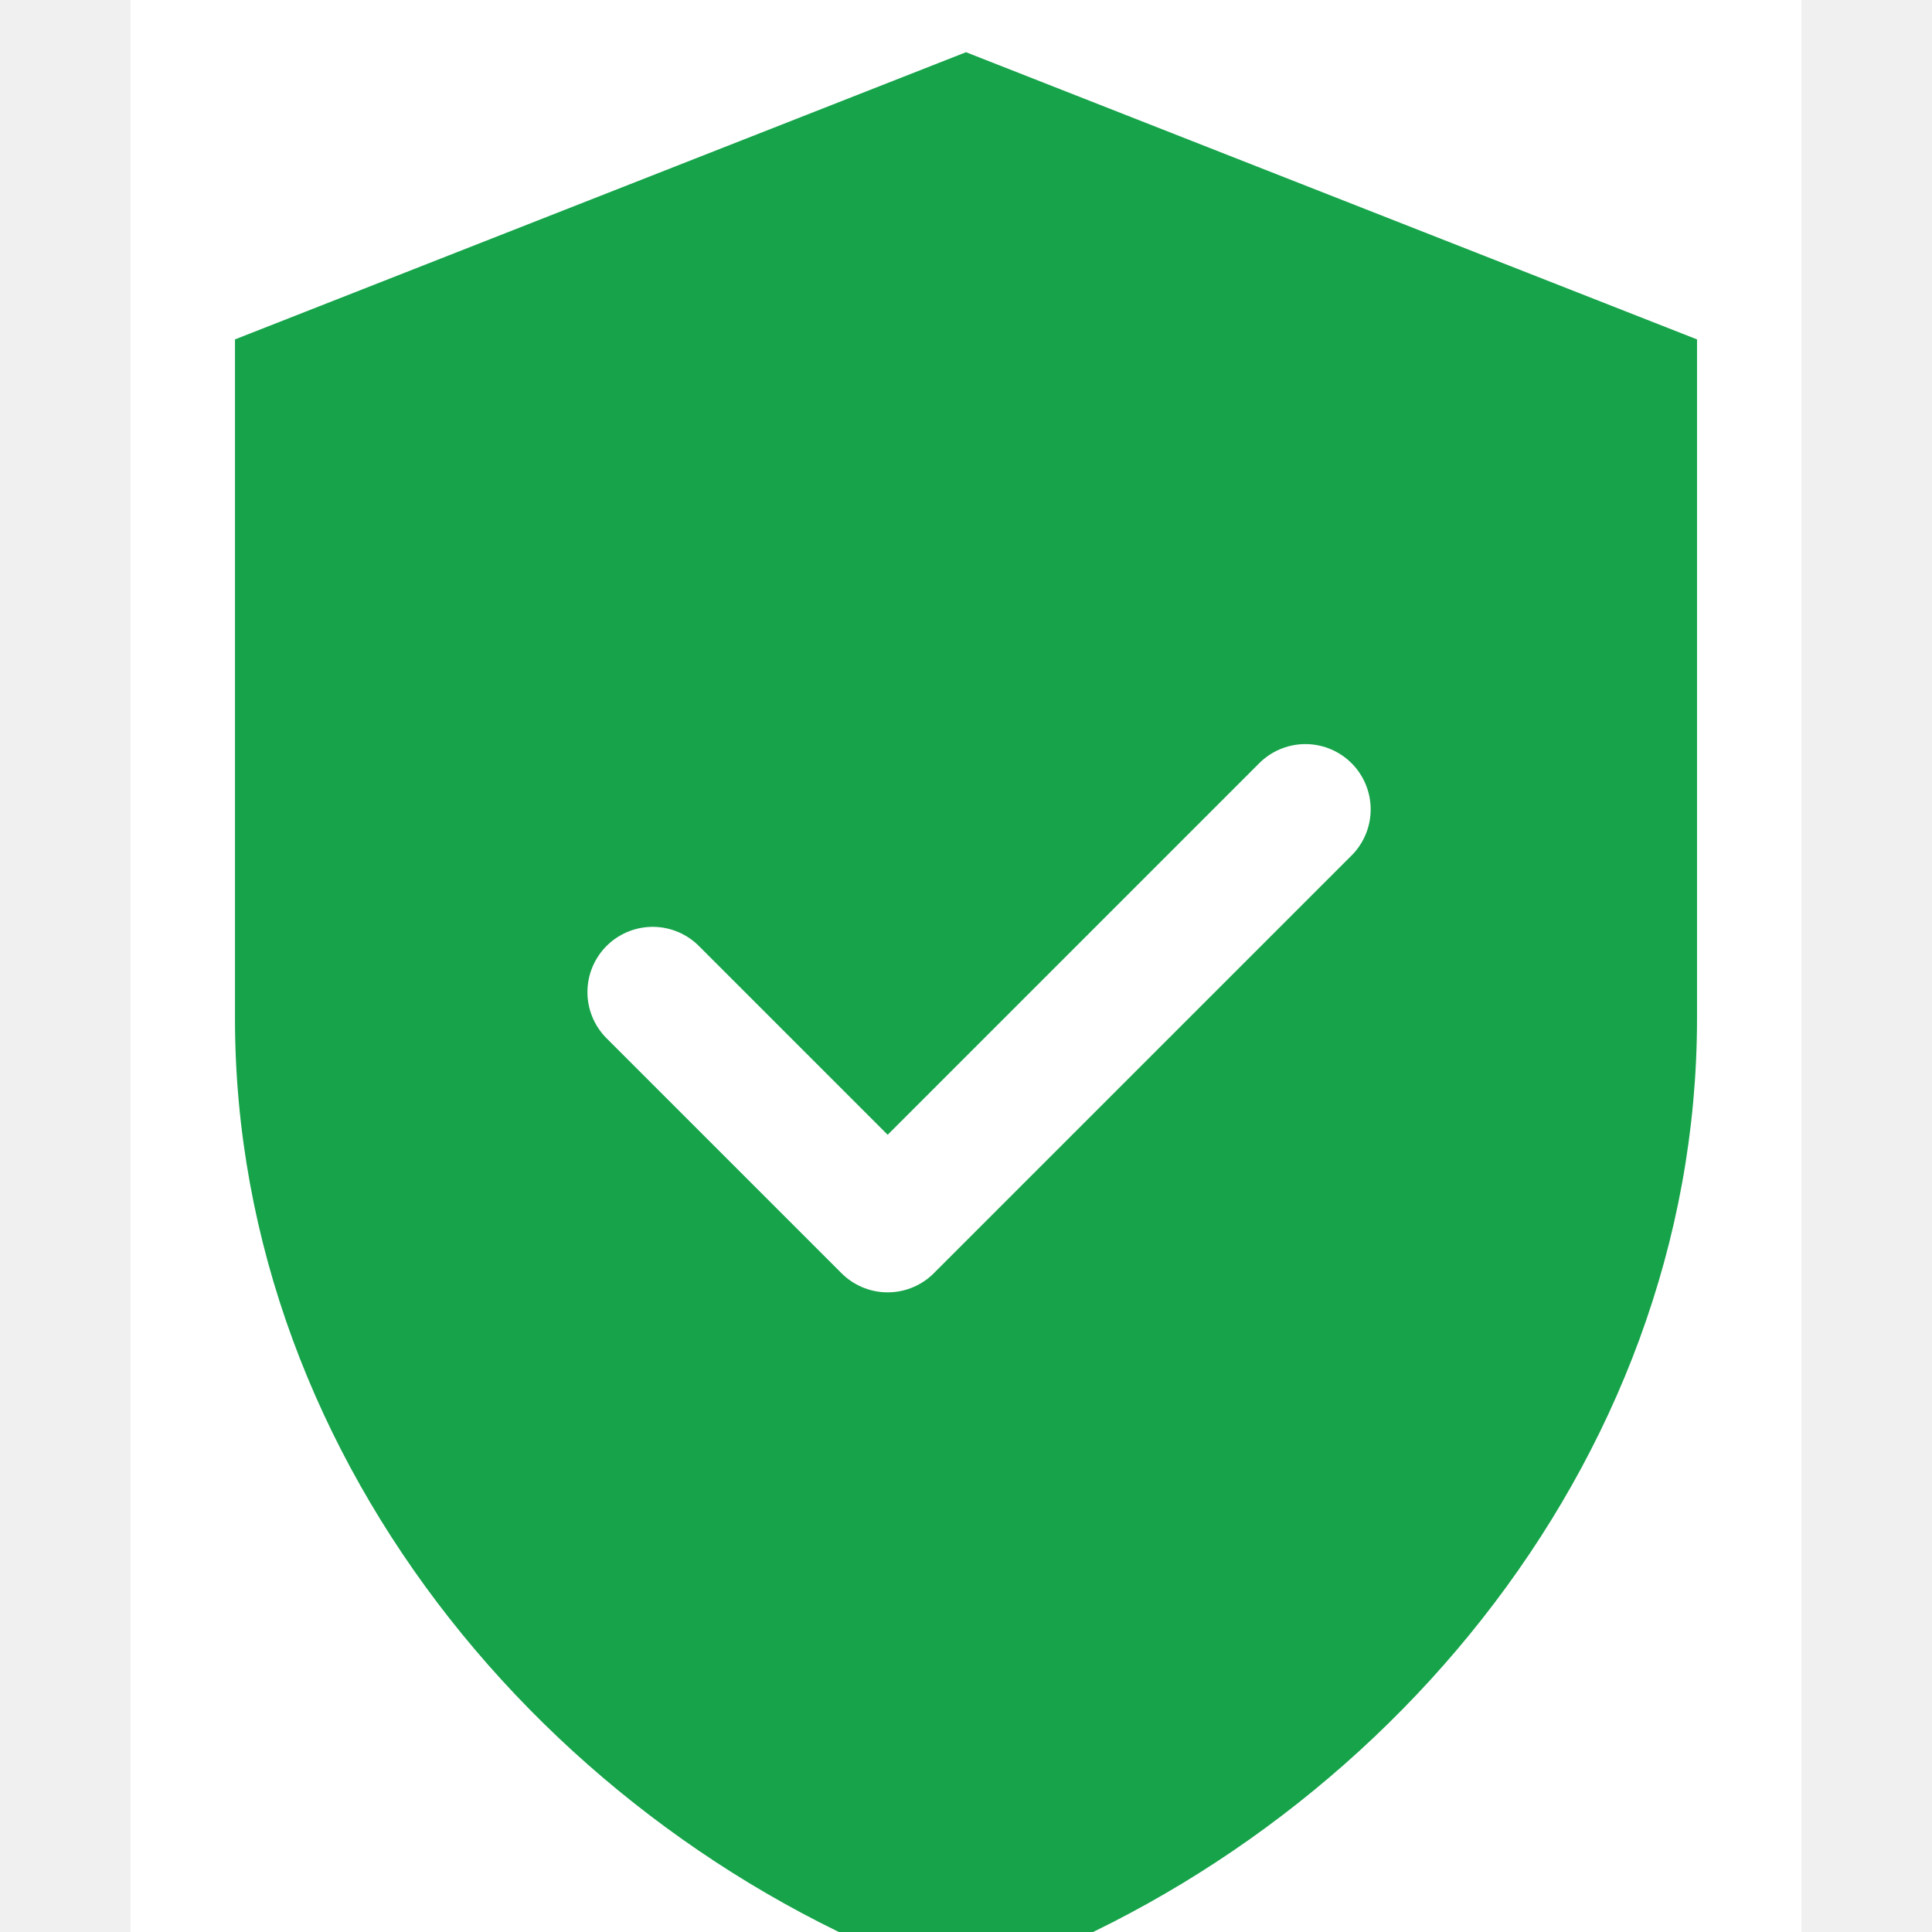
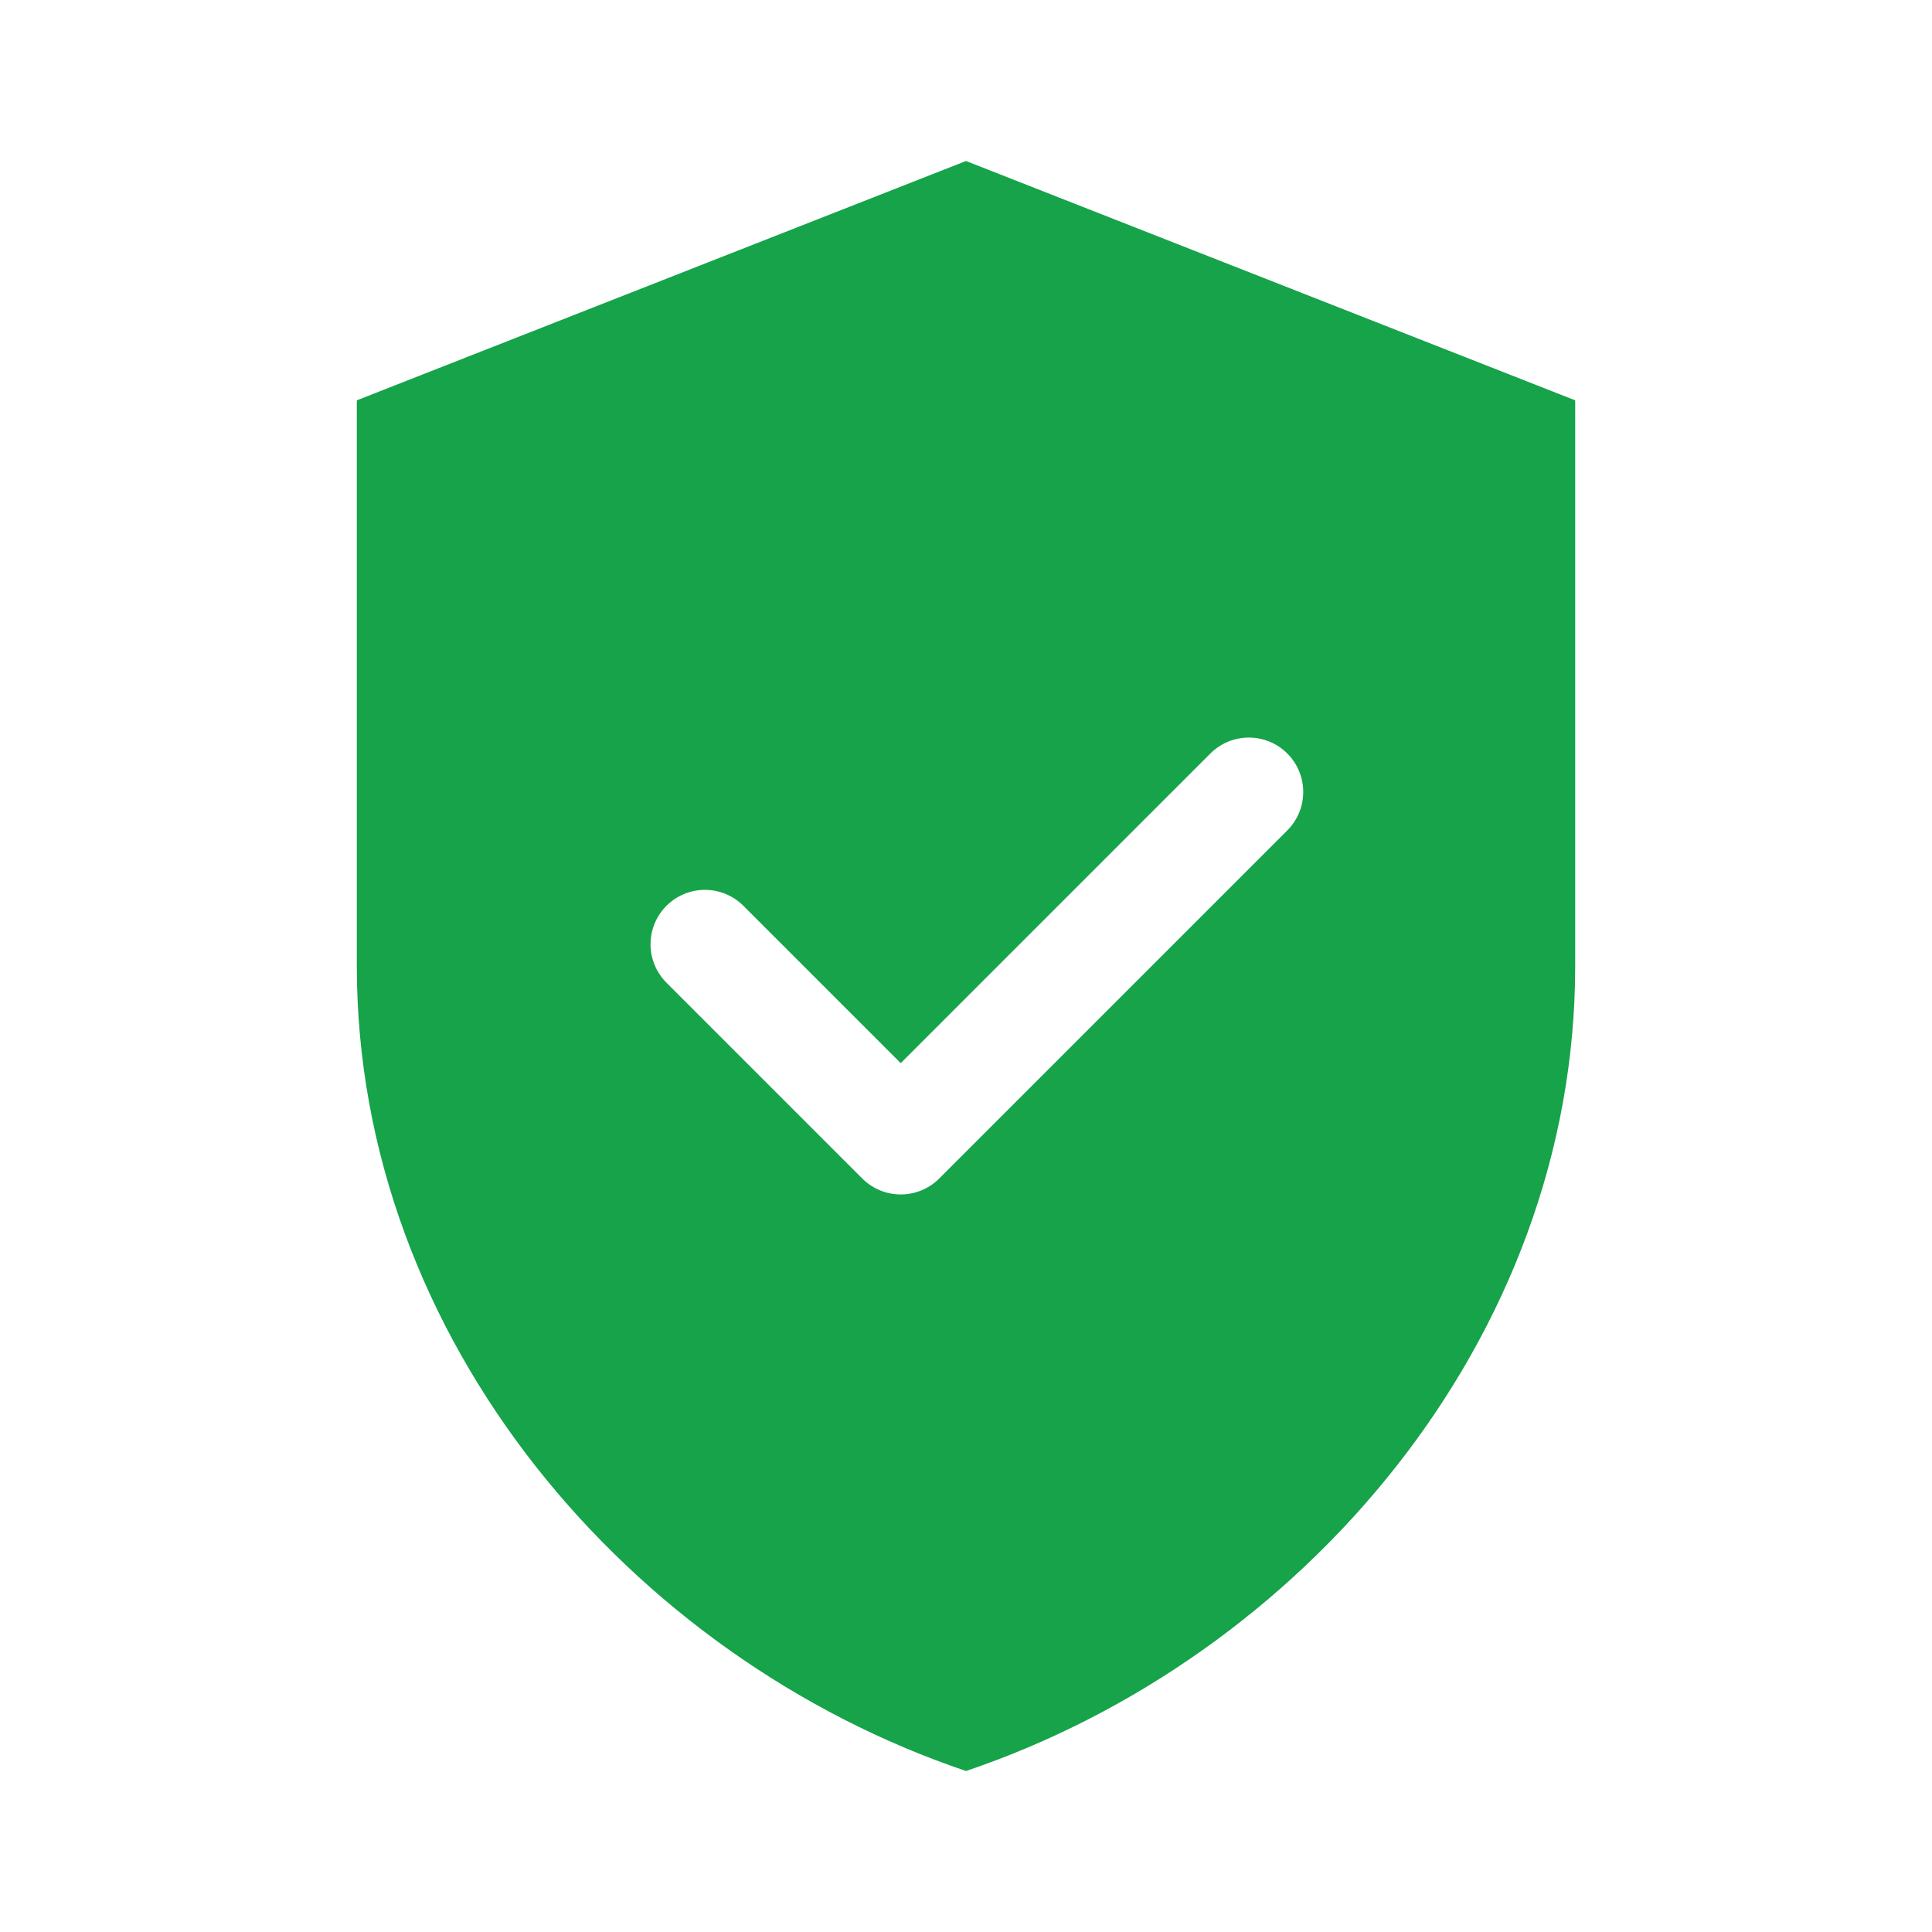
- <svg xmlns="http://www.w3.org/2000/svg" width="200" height="200" viewBox="0 0 32 37" fill="none" style="overflow:visible;">
-   <rect width="32" height="37" fill="white" />
+ <svg xmlns="http://www.w3.org/2000/svg" width="200" height="200" viewBox="-6.2 -2.7 44.4 44.4" fill="none">
+   <rect x="-6.2" y="-2.7" width="44.4" height="44.4" fill="white" />
  <path d="M16 1L2 6.5v13C2 28.1 8.3 35.4 16 38c7.7-2.6 14-9.9 14-18.5v-13L16 1z" fill="#16a34a" />
  <path d="M10 19l4.5 4.5 8-8" stroke="white" stroke-width="2.5" stroke-linecap="round" stroke-linejoin="round" />
</svg>
